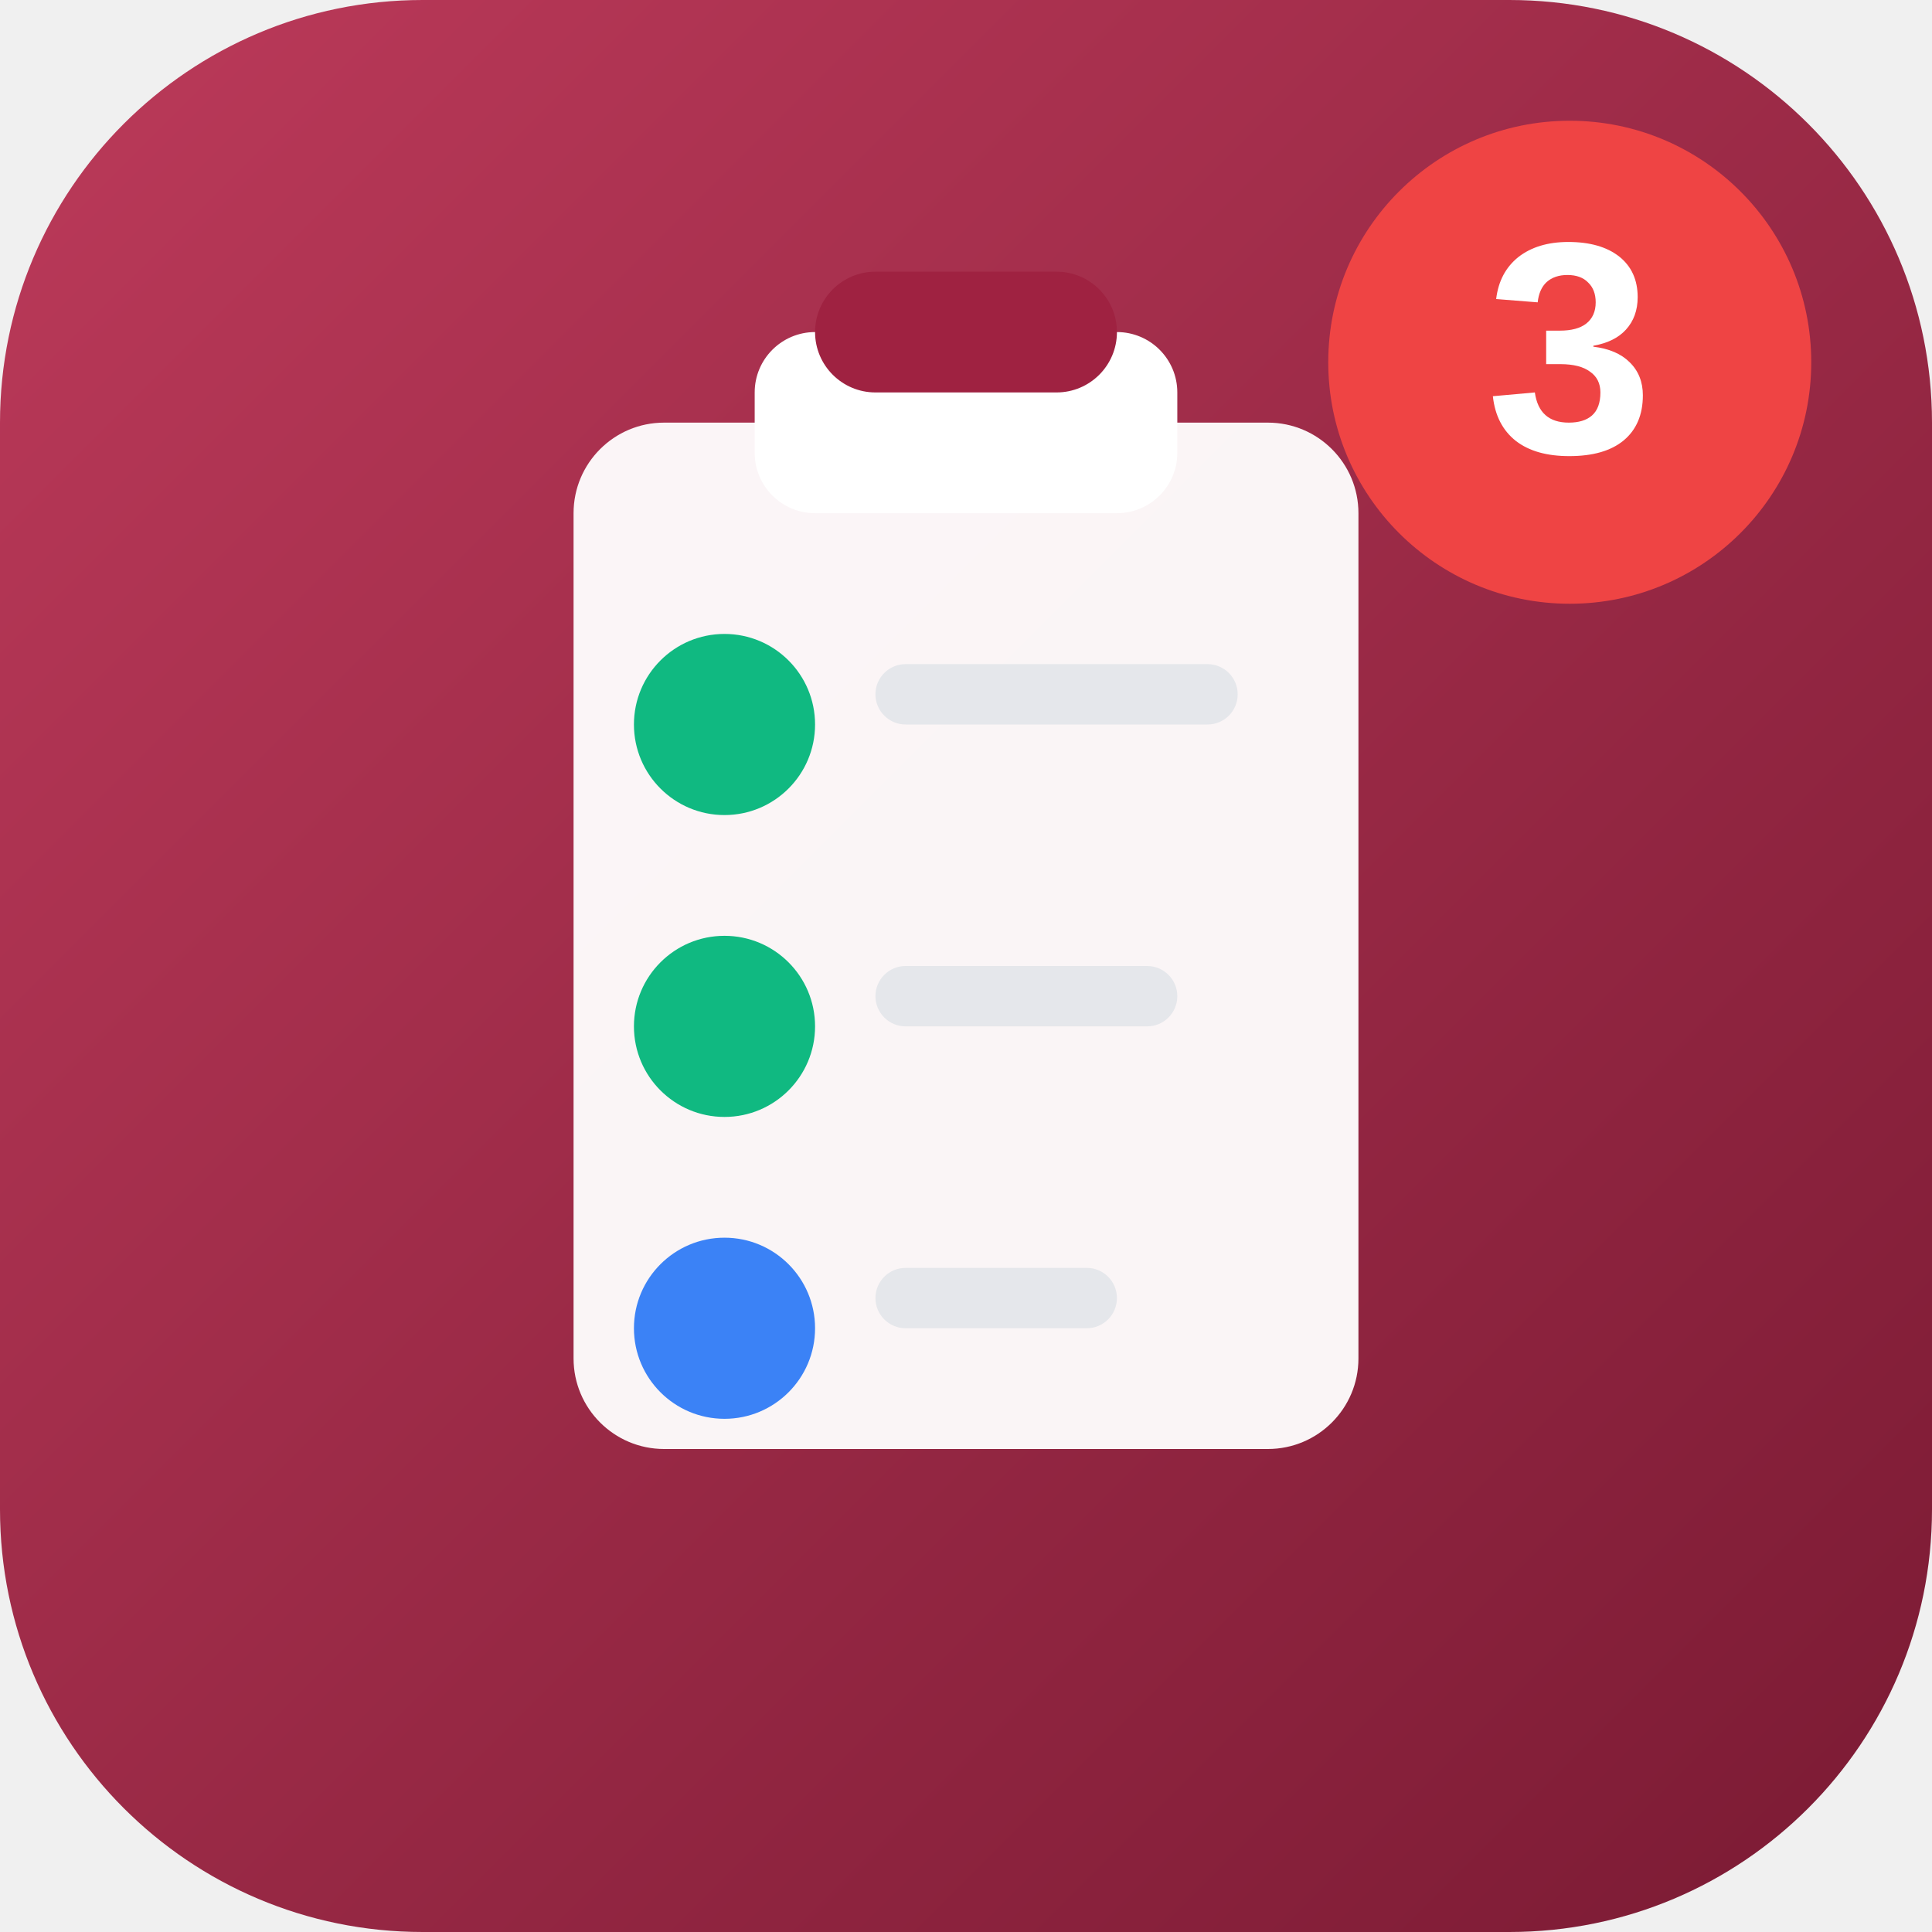
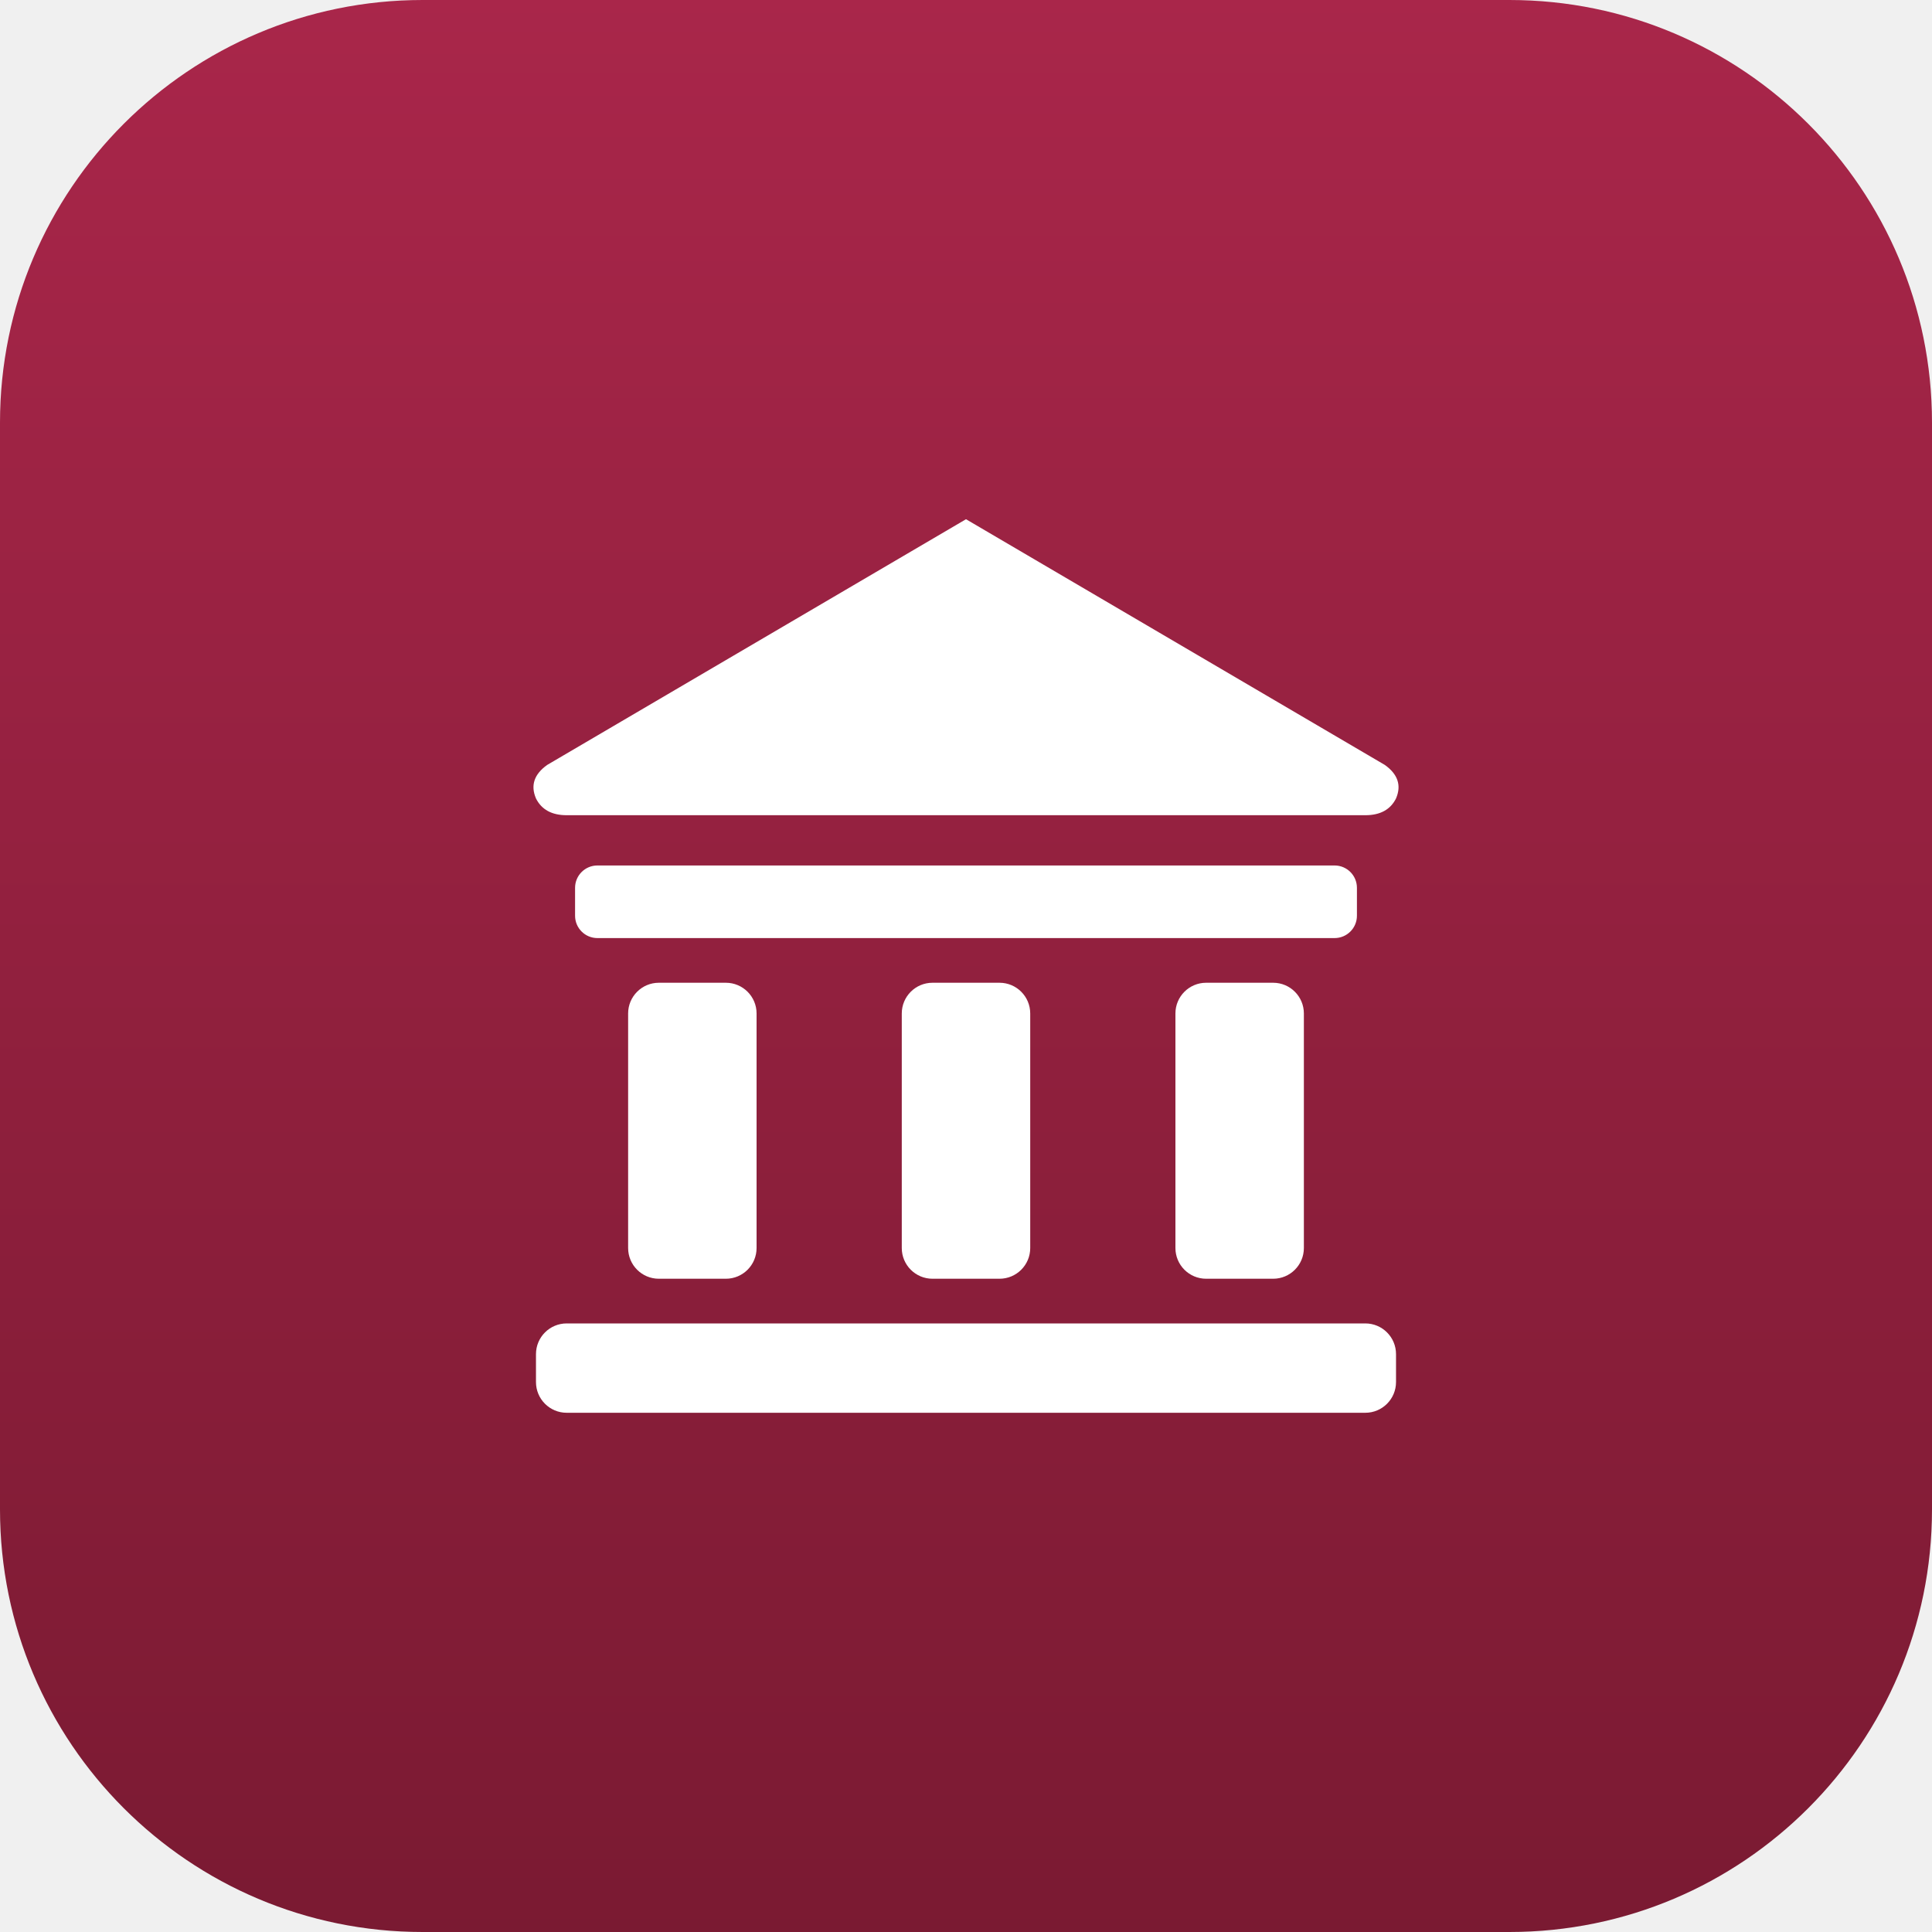
- <svg xmlns="http://www.w3.org/2000/svg" width="64" height="64">
+ <svg xmlns="http://www.w3.org/2000/svg" width="1024" height="1024" viewBox="0 0 1024 1024">
  <defs>
-     <linearGradient id="bg" x1="0%" y1="0%" x2="100%" y2="100%">
-       <stop offset="0%" style="stop-color:#BC3A5A" />
-       <stop offset="100%" style="stop-color:#7A1A33" />
+     <linearGradient id="bg" x1="0" y1="0" x2="0" y2="1">
+       <stop offset="0%" stop-color="#A9264A" />
+       <stop offset="100%" stop-color="#7A1A32" />
    </linearGradient>
  </defs>
-   <rect width="64" height="64" rx="14" fill="url(#bg)" />
-   <g transform="translate(32, 32)">
-     <rect x="-13" y="-18" width="26" height="34" rx="3" fill="white" opacity="0.95" />
-     <rect x="-7" y="-21" width="14" height="6" rx="2" fill="white" />
-     <rect x="-5" y="-23" width="10" height="4" rx="2" fill="#9F2241" />
-     <circle cx="-8" cy="-8" r="3" fill="#10B981" />
-     <rect x="-3" y="-10" width="12" height="2" rx="1" fill="#E5E7EB" />
-     <circle cx="-8" cy="2" r="3" fill="#10B981" />
-     <rect x="-3" y="0" width="10" height="2" rx="1" fill="#E5E7EB" />
-     <circle cx="-8" cy="12" r="3" fill="#3B82F6" />
-     <rect x="-3" y="10" width="8" height="2" rx="1" fill="#E5E7EB" />
+   <rect width="1024" height="1024" rx="224" fill="url(#bg)" />
+   <g transform="translate(512 512) scale(0.74) translate(-512 -516)">
+     <g fill="#FFFFFF">
+       <path d="M512 196 L812 372 Q826 382 820 396 Q814 408 798 408 L226 408 Q210 408 204 396 Q198 382 212 372 Z" />
+       <rect x="232" y="444" width="560" height="52" rx="16" />
+       <rect x="270" y="528" width="92" height="212" rx="22" />
+       <rect x="466" y="528" width="92" height="212" rx="22" />
+       <rect x="662" y="528" width="92" height="212" rx="22" />
+       <rect x="204" y="772" width="616" height="64" rx="22" />
+     </g>
  </g>
-   <circle cx="52" cy="12" r="8" fill="#EF4444" />
-   <text x="52" y="15" font-size="10" text-anchor="middle" fill="white" font-family="Arial" font-weight="bold">3</text>
</svg>
